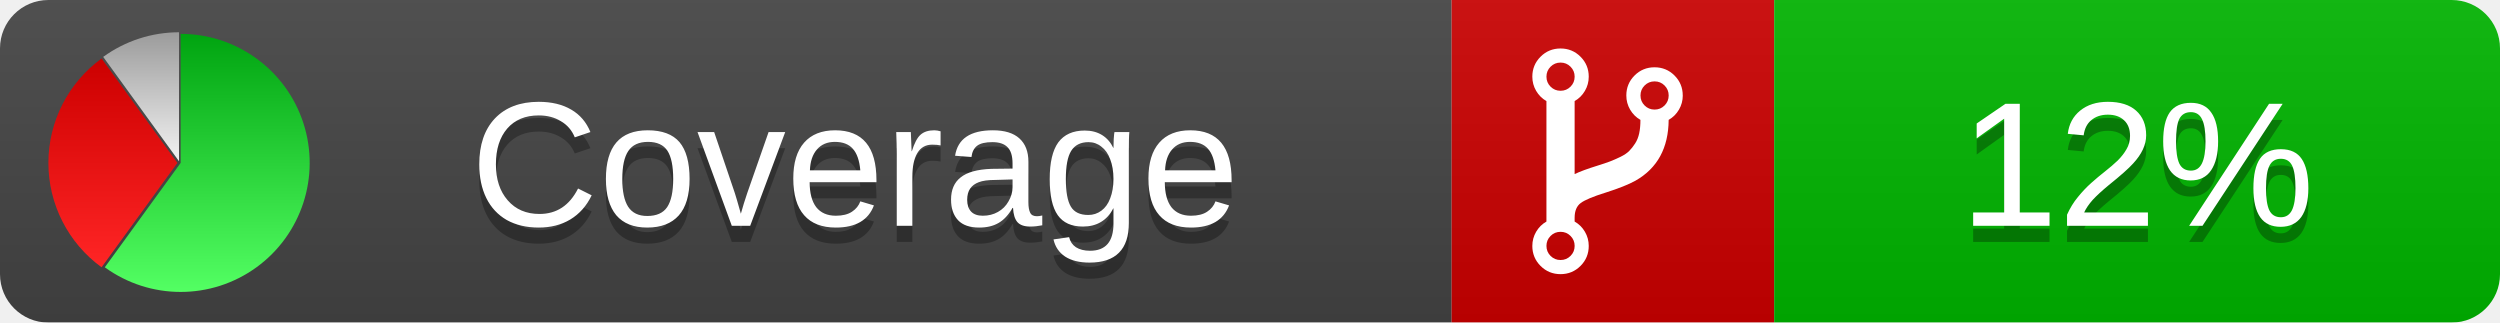
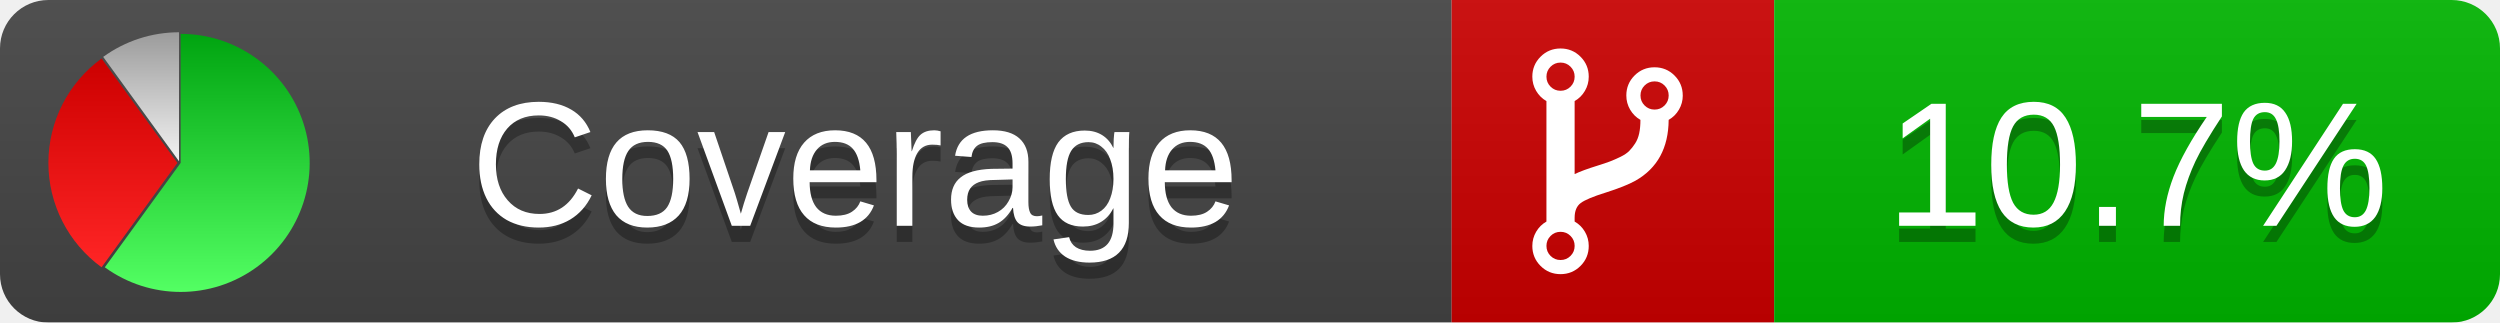
<svg xmlns="http://www.w3.org/2000/svg" xmlns:xlink="http://www.w3.org/1999/xlink" width="155" height="20">
  <style type="text/css">
          
            @keyframes fadeout {
              0 % { visibility: visible; opacity: 1; }
              40% { visibility: visible; opacity: 1; }
              50% { visibility: hidden; opacity: 0; }
              90% { visibility: hidden; opacity: 0; }
              100% { visibility: visible; opacity: 1; }
            }
            @keyframes fadein {
              0% { visibility: hidden; opacity: 0; }
              40% { visibility: hidden; opacity: 0; }
              50% { visibility: visible; opacity: 1; }
              90% { visibility: visible; opacity: 1; }
              100% { visibility: hidden; opacity: 0; }
            }
            .linecoverage {
                animation-duration: 10s;
                animation-name: fadeout;
                animation-iteration-count: infinite;
            }
            .branchcoverage {
                animation-duration: 10s;
                animation-name: fadein;
                animation-iteration-count: infinite;
            }
          
    </style>
  <defs>
    <linearGradient id="gradient" x2="0" y2="100%">
      <stop offset="0" stop-color="#bbb" stop-opacity=".1" />
      <stop offset="1" stop-opacity=".1" />
    </linearGradient>
    <linearGradient id="green" x2="0" y2="100%">
      <stop offset="0" stop-color="#00A410" />
      <stop offset="1" stop-color="#53FF63" />
    </linearGradient>
    <linearGradient id="red" x2="0" y2="100%">
      <stop offset="0" stop-color="#C00" />
      <stop offset="1" stop-color="#FF2525" />
    </linearGradient>
    <linearGradient id="gray" x2="0" y2="100%">
      <stop offset="0" stop-color="#9B9B9B" />
      <stop offset="1" stop-color="#F3F3F3" />
    </linearGradient>
    <mask id="mask">
      <rect width="155" height="20" rx="3" fill="#fff" />
    </mask>
    <g id="icon">
      <path style="fill:url(#green);" d="M205,202.5 l0,-200 a200,200 0 1,1 -117.558,361.803 z" />
      <path style="fill:url(#red);" d="M200,202.5 l-117.558,161.803 a200,200 0 0,1 0,-323.607 z" />
      <path style="fill:url(#gray);" d="M202.5,200 l-117.558,-161.803 a200,200 0 0,1 117.558,-38.196 z" />
    </g>
  </defs>
  <g mask="url(#mask)">
    <rect x="0" y="0" width="90" height="20" fill="#444" />
    <rect x="90" y="0" width="20" height="20" fill="#c00" />
    <rect x="110" y="0" width="45" height="20" fill="#00B600" />
    <rect x="0" y="0" width="155" height="20" fill="url(#gradient)" />
  </g>
  <g>
    <path class="" fill="#fff" d="m 97.628,15.247 q 0,-0.364 -0.255,-0.619 -0.255,-0.255 -0.619,-0.255 -0.364,0 -0.619,0.255 -0.255,0.255 -0.255,0.619 0,0.364 0.255,0.619 0.255,0.255 0.619,0.255 0.364,0 0.619,-0.255 0.255,-0.255 0.255,-0.619 z m 0,-10.493 q 0,-0.364 -0.255,-0.619 -0.255,-0.255 -0.619,-0.255 -0.364,0 -0.619,0.255 -0.255,0.255 -0.255,0.619 0,0.364 0.255,0.619 0.255,0.255 0.619,0.255 0.364,0 0.619,-0.255 0.255,-0.255 0.255,-0.619 z m 5.83,1.166 q 0,-0.364 -0.255,-0.619 -0.255,-0.255 -0.619,-0.255 -0.364,0 -0.619,0.255 -0.255,0.255 -0.255,0.619 0,0.364 0.255,0.619 0.255,0.255 0.619,0.255 0.364,0 0.619,-0.255 0.255,-0.255 0.255,-0.619 z m 0.874,0 q 0,0.474 -0.237,0.879 -0.237,0.405 -0.638,0.633 -0.018,2.614 -2.059,3.771 -0.619,0.346 -1.849,0.738 -1.166,0.364 -1.544,0.647 -0.378,0.282 -0.378,0.911 l 0,0.237 q 0.401,0.228 0.638,0.633 0.237,0.405 0.237,0.879 0,0.729 -0.51,1.239 -0.51,0.51 -1.239,0.51 -0.729,0 -1.239,-0.51 -0.51,-0.51 -0.51,-1.239 0,-0.474 0.237,-0.879 0.237,-0.405 0.638,-0.633 l 0,-7.469 q -0.401,-0.228 -0.638,-0.633 -0.237,-0.405 -0.237,-0.879 0,-0.729 0.51,-1.239 0.51,-0.51 1.239,-0.51 0.729,0 1.239,0.51 0.51,0.51 0.51,1.239 0,0.474 -0.237,0.879 -0.237,0.405 -0.638,0.633 l 0,4.527 q 0.492,-0.237 1.403,-0.519 0.501,-0.155 0.797,-0.269 0.296,-0.114 0.642,-0.282 0.346,-0.169 0.537,-0.36 0.191,-0.191 0.369,-0.465 0.178,-0.273 0.255,-0.633 0.077,-0.36 0.077,-0.833 -0.401,-0.228 -0.638,-0.633 -0.237,-0.405 -0.237,-0.879 0,-0.729 0.51,-1.239 0.51,-0.51 1.239,-0.51 0.729,0 1.239,0.51 0.51,0.51 0.51,1.239 z" />
  </g>
  <g fill="#fff" text-anchor="middle" font-family="Verdana,Arial,Geneva,sans-serif" font-size="11">
    <a xlink:href="https://github.com/danielpalme/ReportGenerator" target="_top">
      <use xlink:href="#icon" transform="translate(3,2) scale(.04)" />
    </a>
    <text x="53" y="15" fill="#010101" fill-opacity=".3">Coverage</text>
    <text x="53" y="14" fill="#fff">Coverage</text>
-     <text class="" x="132.5" y="15" fill="#010101" fill-opacity=".3">12%</text>
-     <text class="" x="132.5" y="14">12%</text>
+     <text class="" x="132.5" y="15" fill="#010101" fill-opacity=".3">10.7%</text>
+     <text class="" x="132.5" y="14">10.7%</text>
  </g>
  <g>
    <rect class="" x="90" y="0" width="65" height="20" fill-opacity="0" />
  </g>
</svg>
